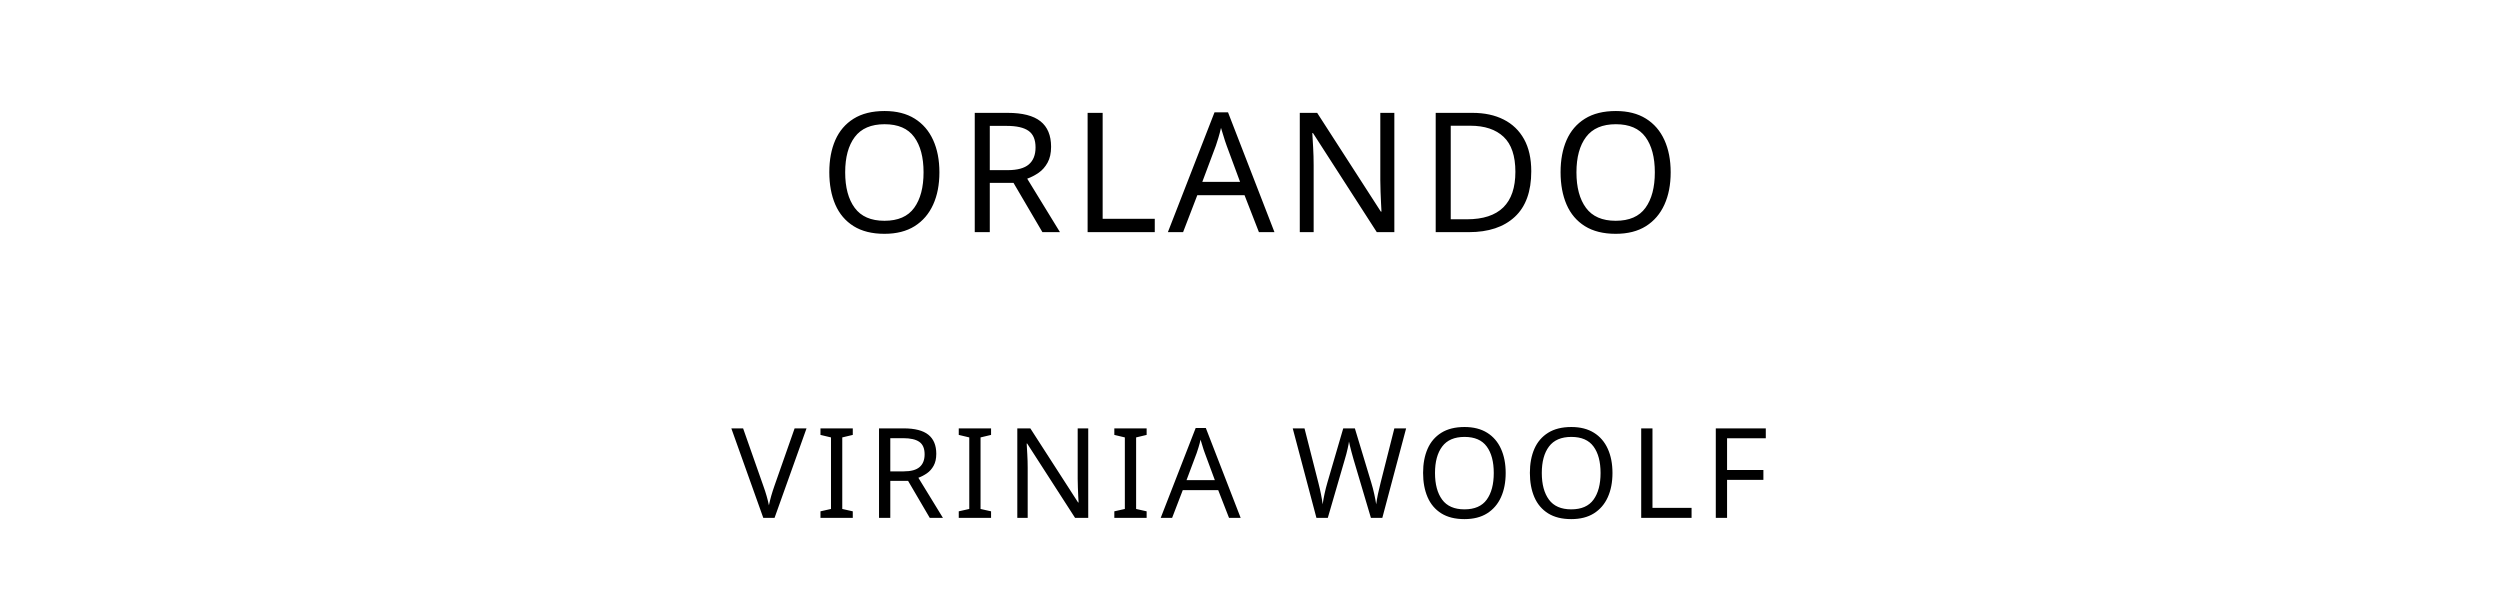
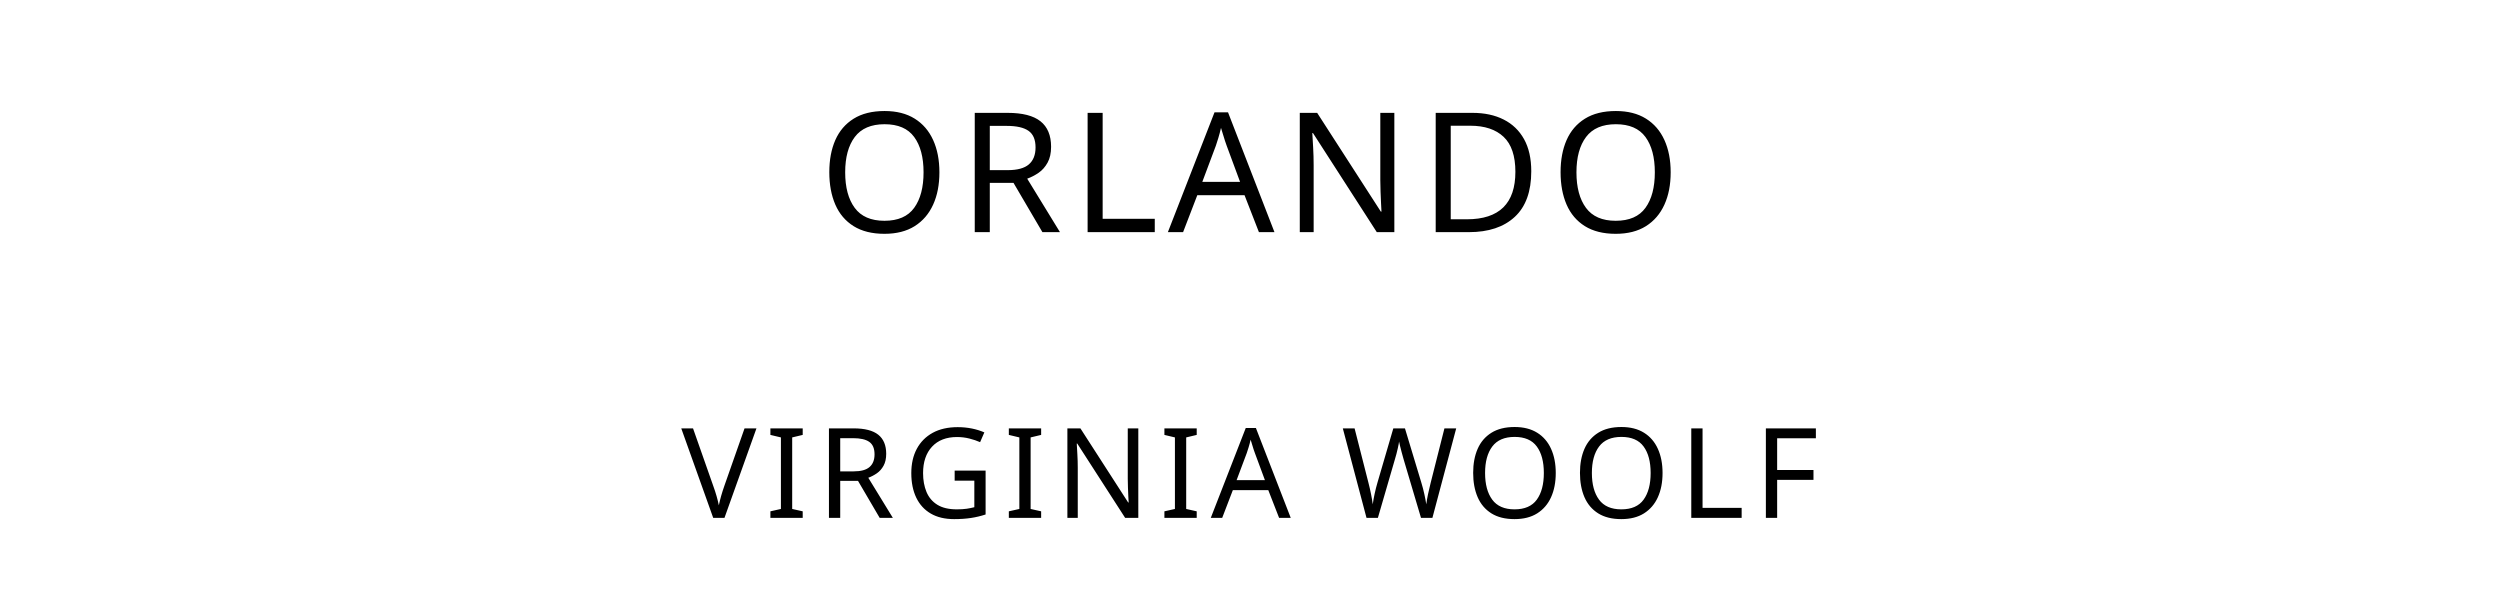
<svg xmlns="http://www.w3.org/2000/svg" version="1.1" viewBox="0 0 1400 340">
  <style type="text/css">
		text{
			font-family: "League Spartan";
			letter-spacing: 5px;
			text-anchor: middle;
		}

		.title{
			font-size: 93.567px;
		}

		.author{
			font-size: 70.175px;
		}
	</style>
  <text class="title" x="700" y="130">ORLANDO</text>
-   <text class="author" x="700" y="290">VIRINIA WOOLF</text>
+   <text class="author" x="700" y="290">VIRGINIA WOOLF</text>
</svg>
